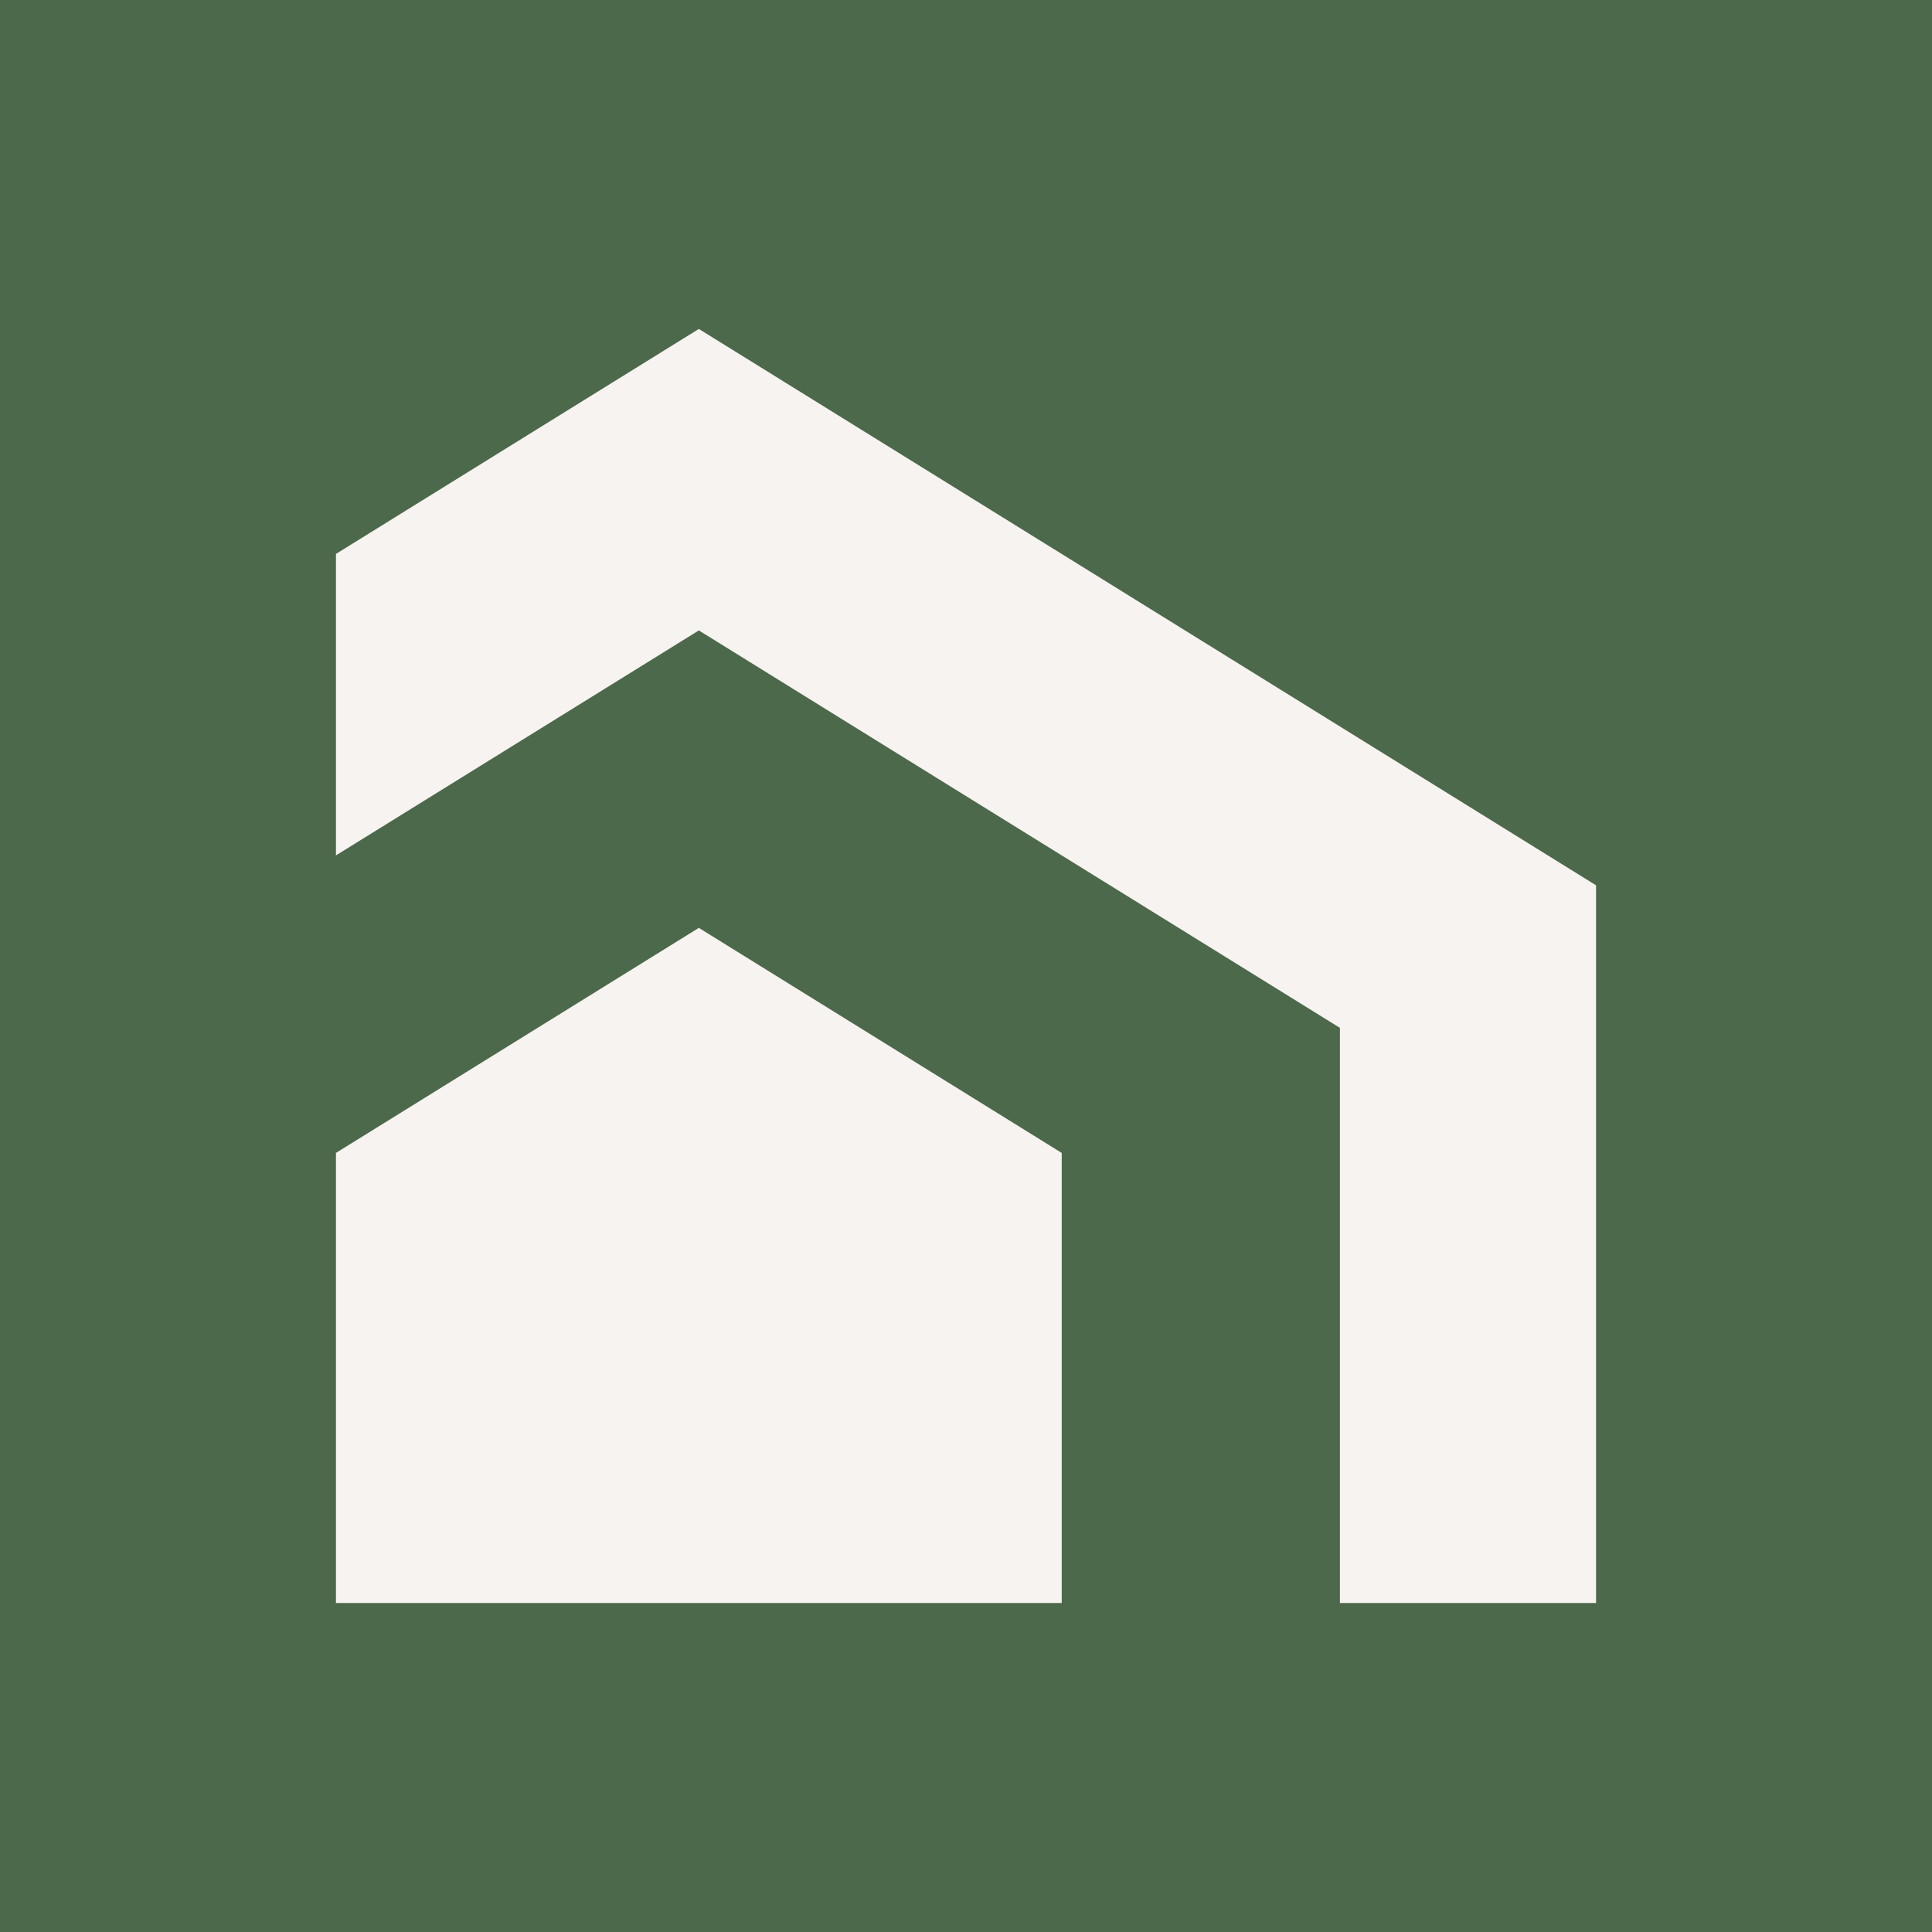
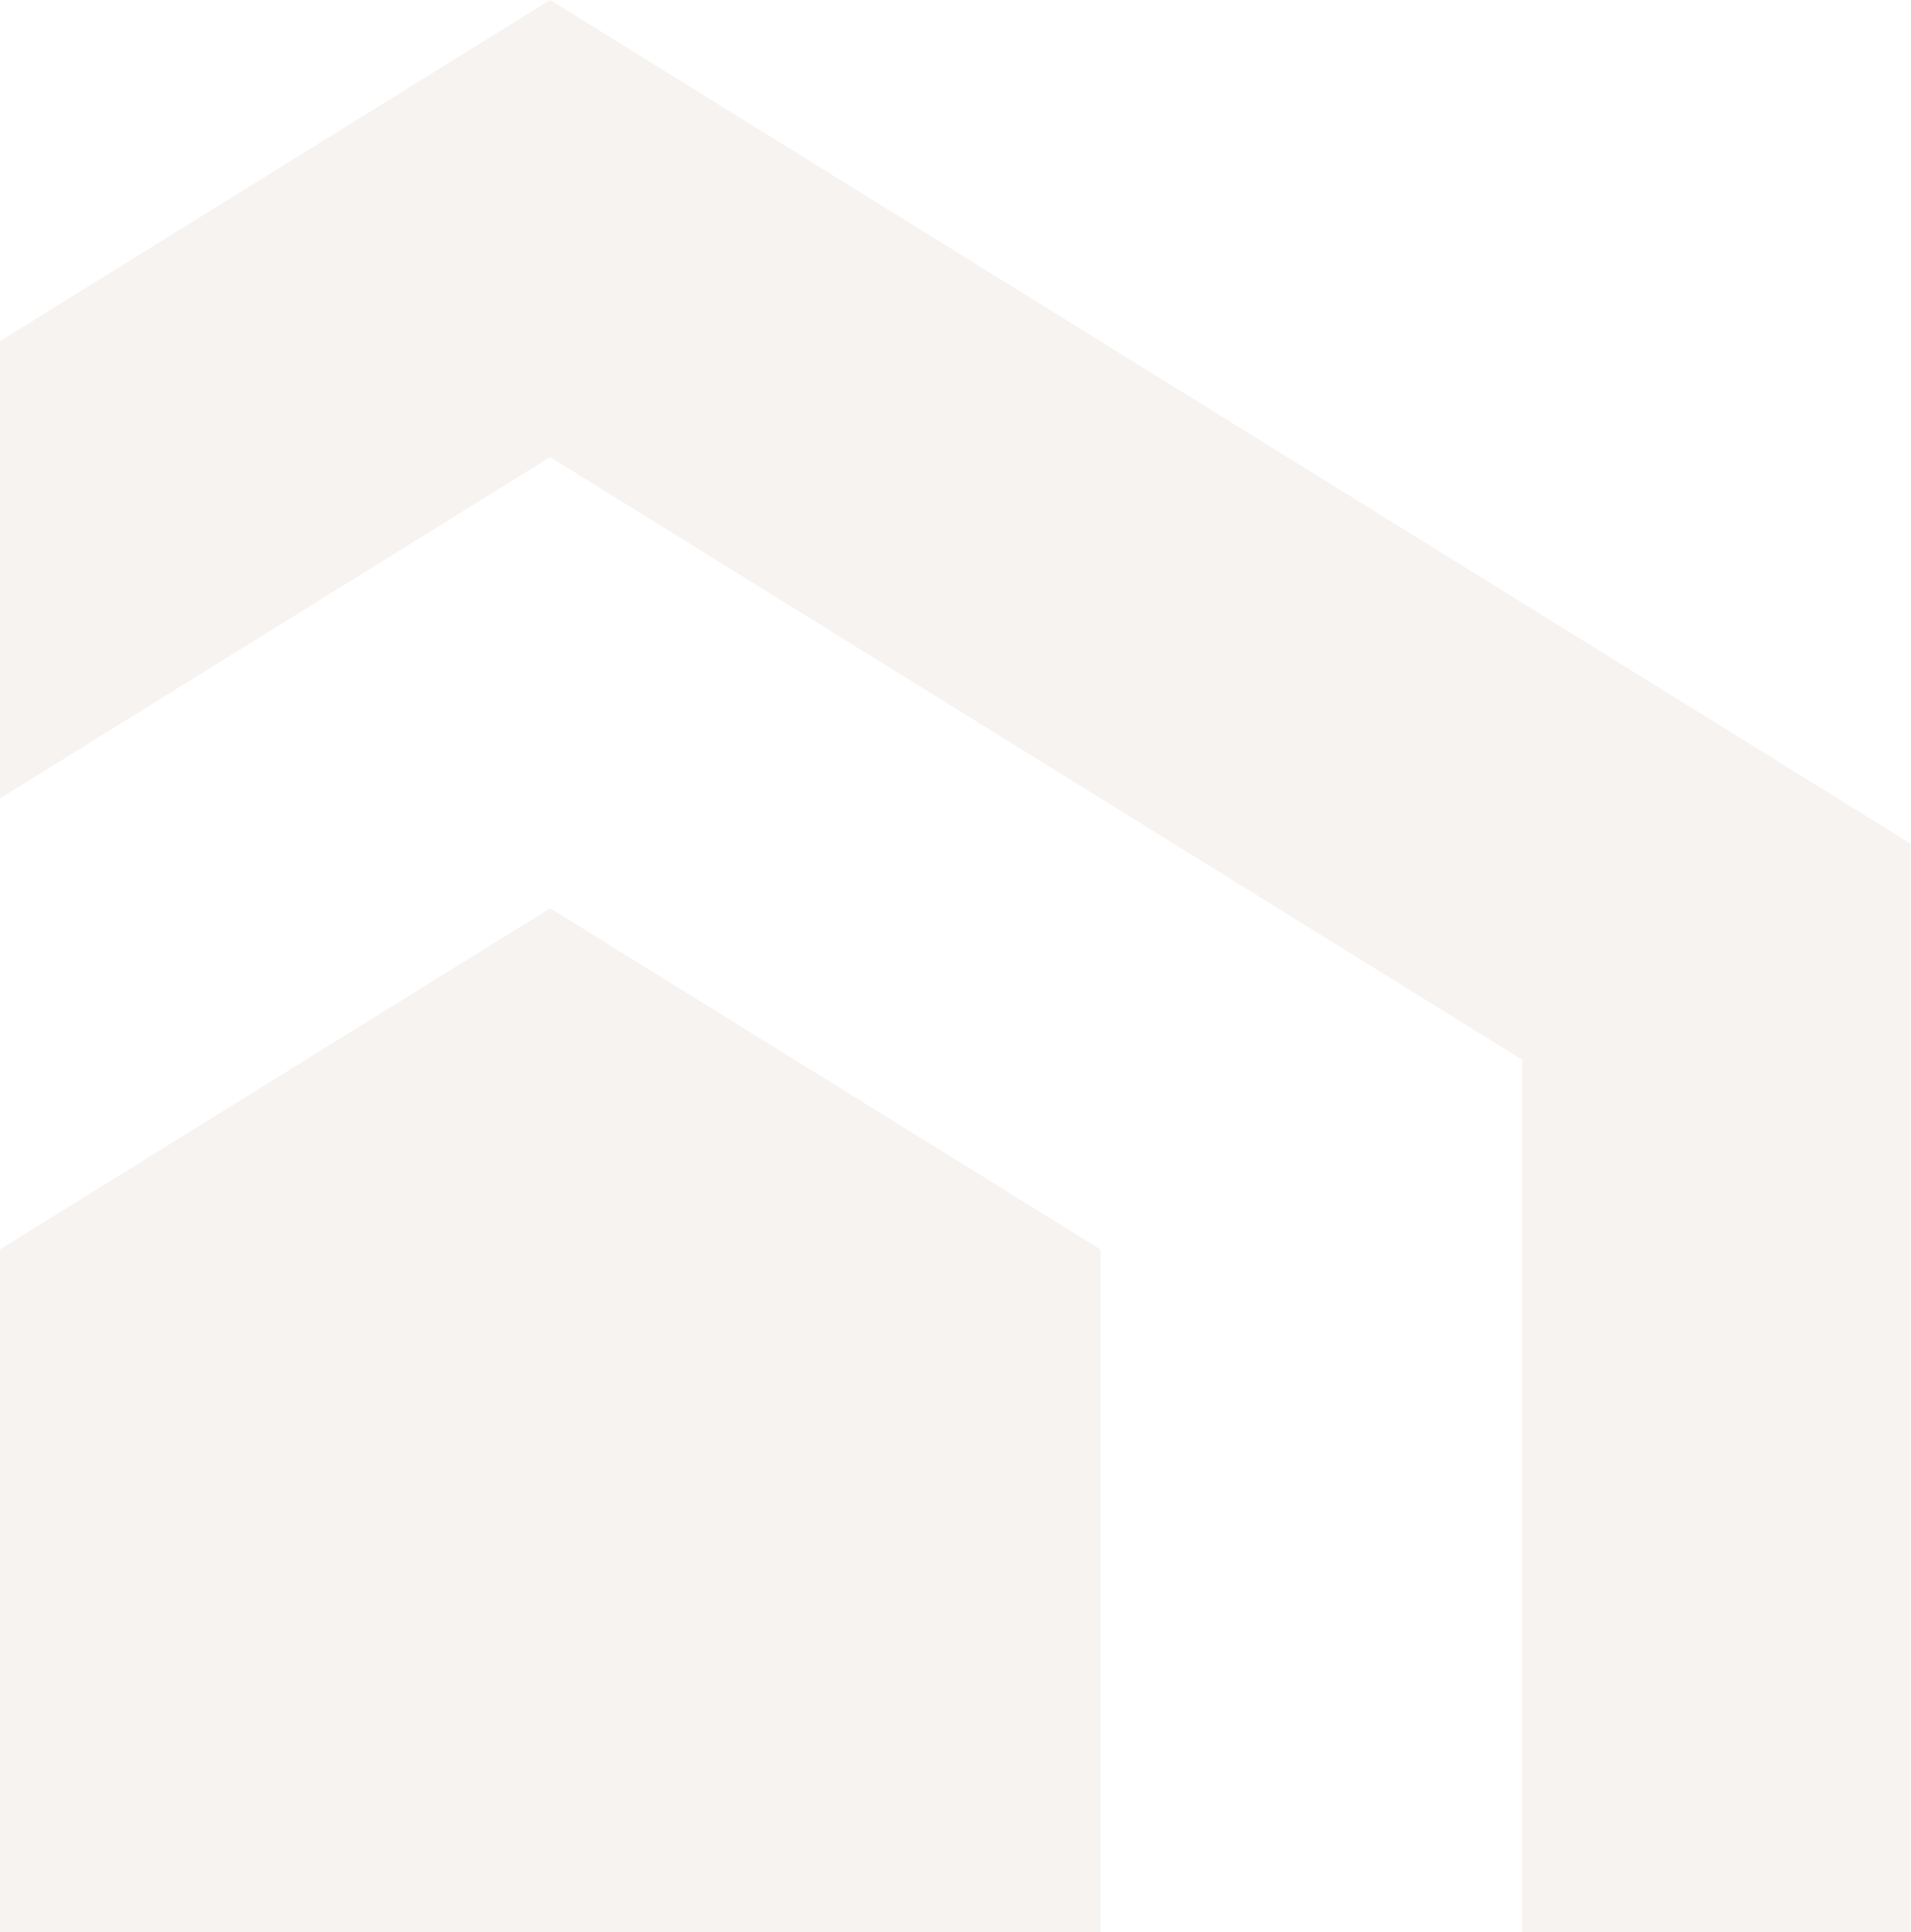
- <svg xmlns="http://www.w3.org/2000/svg" viewBox="0 0 228.77 228.77">
+ <svg xmlns="http://www.w3.org/2000/svg" viewBox="0 0 146.8 148.43">
  <defs>
-     <style>.cls-1{fill:#4c694b;}.cls-2{fill:#f7f3f0;}</style>
+     <style>.cls-1{fill:#f7f3f0;}</style>
  </defs>
  <g id="Layer_2" data-name="Layer 2">
    <g id="Layer_1-2" data-name="Layer 1">
-       <rect class="cls-1" width="228.77" height="228.77" />
-       <polygon class="cls-2" points="125.72 136.52 125.72 189.81 39.78 189.81 39.78 136.52 39.89 136.45 82.75 109.87 125.72 136.52" />
-       <polygon class="cls-2" points="158.66 189.81 158.66 121.71 82.75 74.65 39.89 101.22 39.78 101.29 39.78 65.59 82.75 38.95 188.99 104.83 188.99 189.81 158.66 189.81" />
-       <line class="cls-2" x1="39.89" y1="101.22" x2="39.89" y2="100.76" />
-       <line class="cls-2" x1="39.89" y1="136.46" x2="39.89" y2="136.45" />
+       <polygon class="cls-1" points="84.55 95.99 84.55 148.43 0 148.43 0 95.99 0.11 95.92 42.27 69.78 84.55 95.99" />
+       <polygon class="cls-1" points="116.96 148.43 116.96 81.42 42.27 35.12 0.11 61.27 0 61.33 0 26.21 42.27 0 146.8 64.82 146.8 148.43 116.96 148.43" />
+       <line class="cls-1" x1="0.11" y1="61.27" x2="0.11" y2="60.81" />
+       <line class="cls-1" x1="0.11" y1="95.93" x2="0.11" y2="95.92" />
    </g>
  </g>
</svg>
